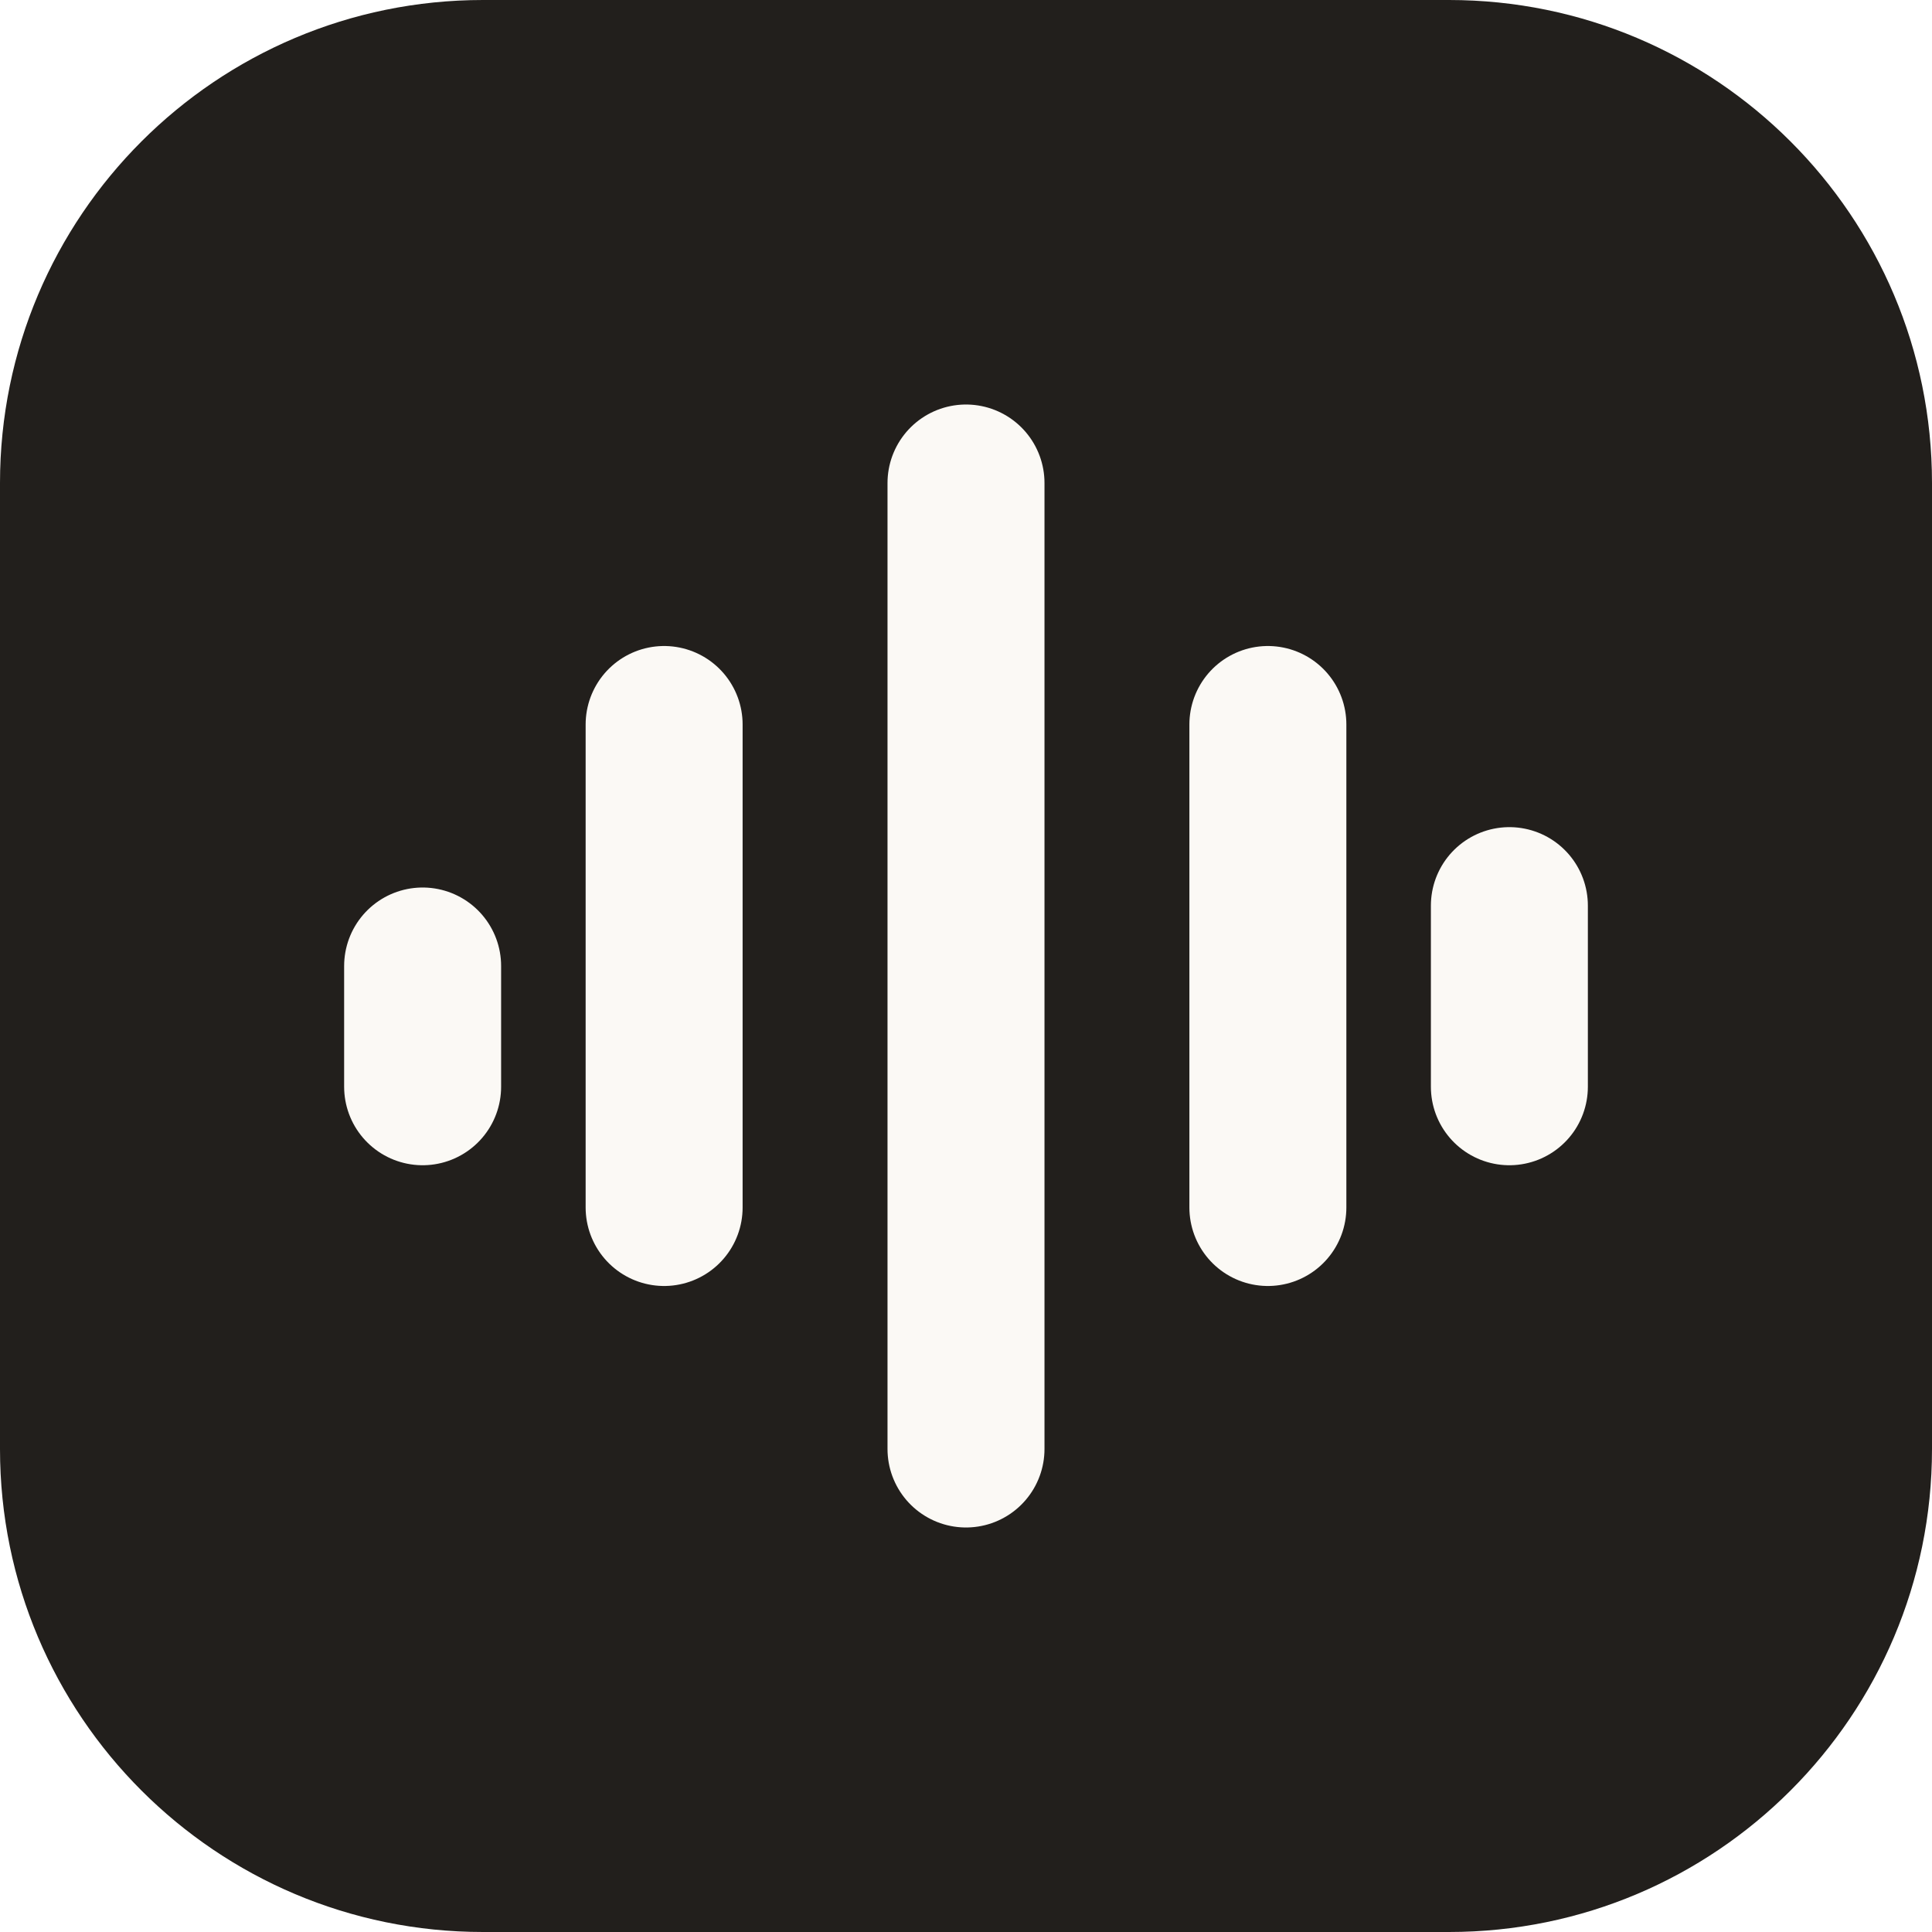
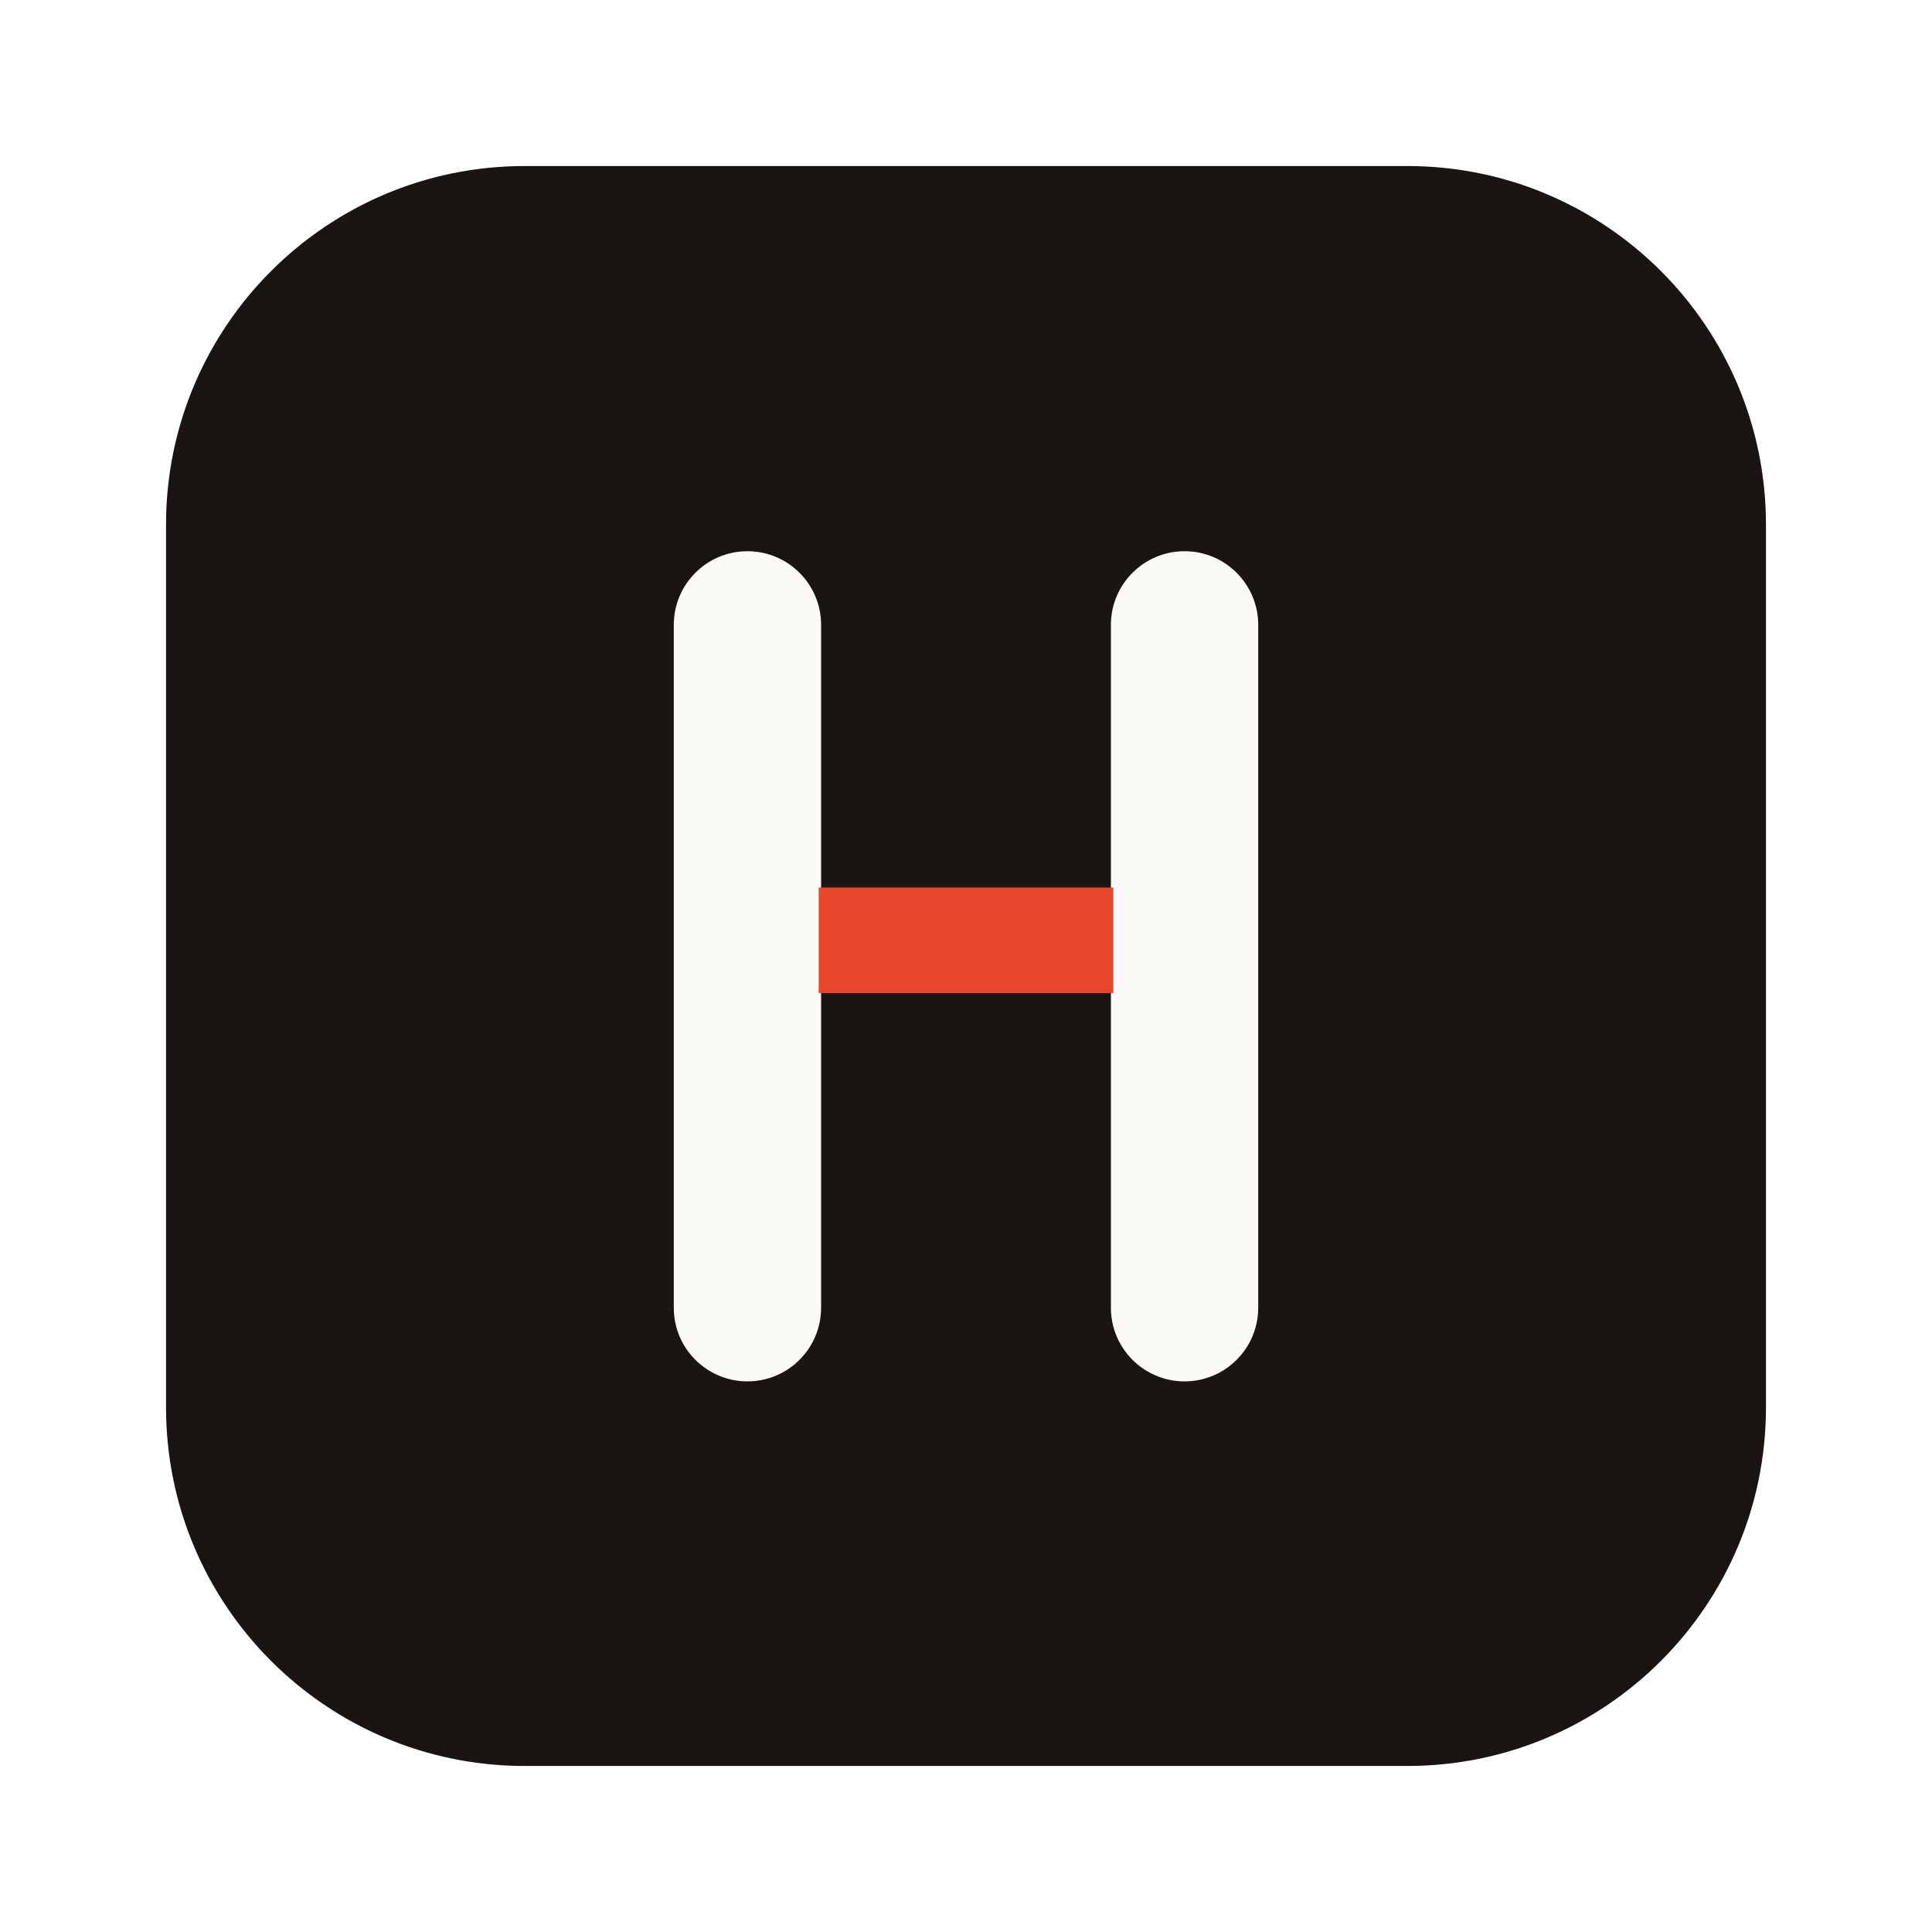
<svg xmlns="http://www.w3.org/2000/svg" viewBox="0 0 32 32">
-   <rect width="32" height="32" rx="8" fill="#221f1c" />
-   <g stroke="#fbf9f5" stroke-width="2.6" stroke-linecap="round" fill="none">
-     <path d="M7 16v2M11 12v8M16 8v16M21 12v8M25 15v3" />
+   <rect x="2.75" y="2.75" width="26.5" height="26.5" rx="5.94" fill="#1a1512" />
+   <g fill="#fcfaf6">
+     <rect x="11.16" y="9.13" width="2.44" height="13.75" rx="1.22" />
+     <rect x="18.4" y="9.13" width="2.44" height="13.75" rx="1.22" />
  </g>
+   <rect x="13.56" y="14.7" width="4.88" height="1.75" fill="#e5462c" />
</svg>
